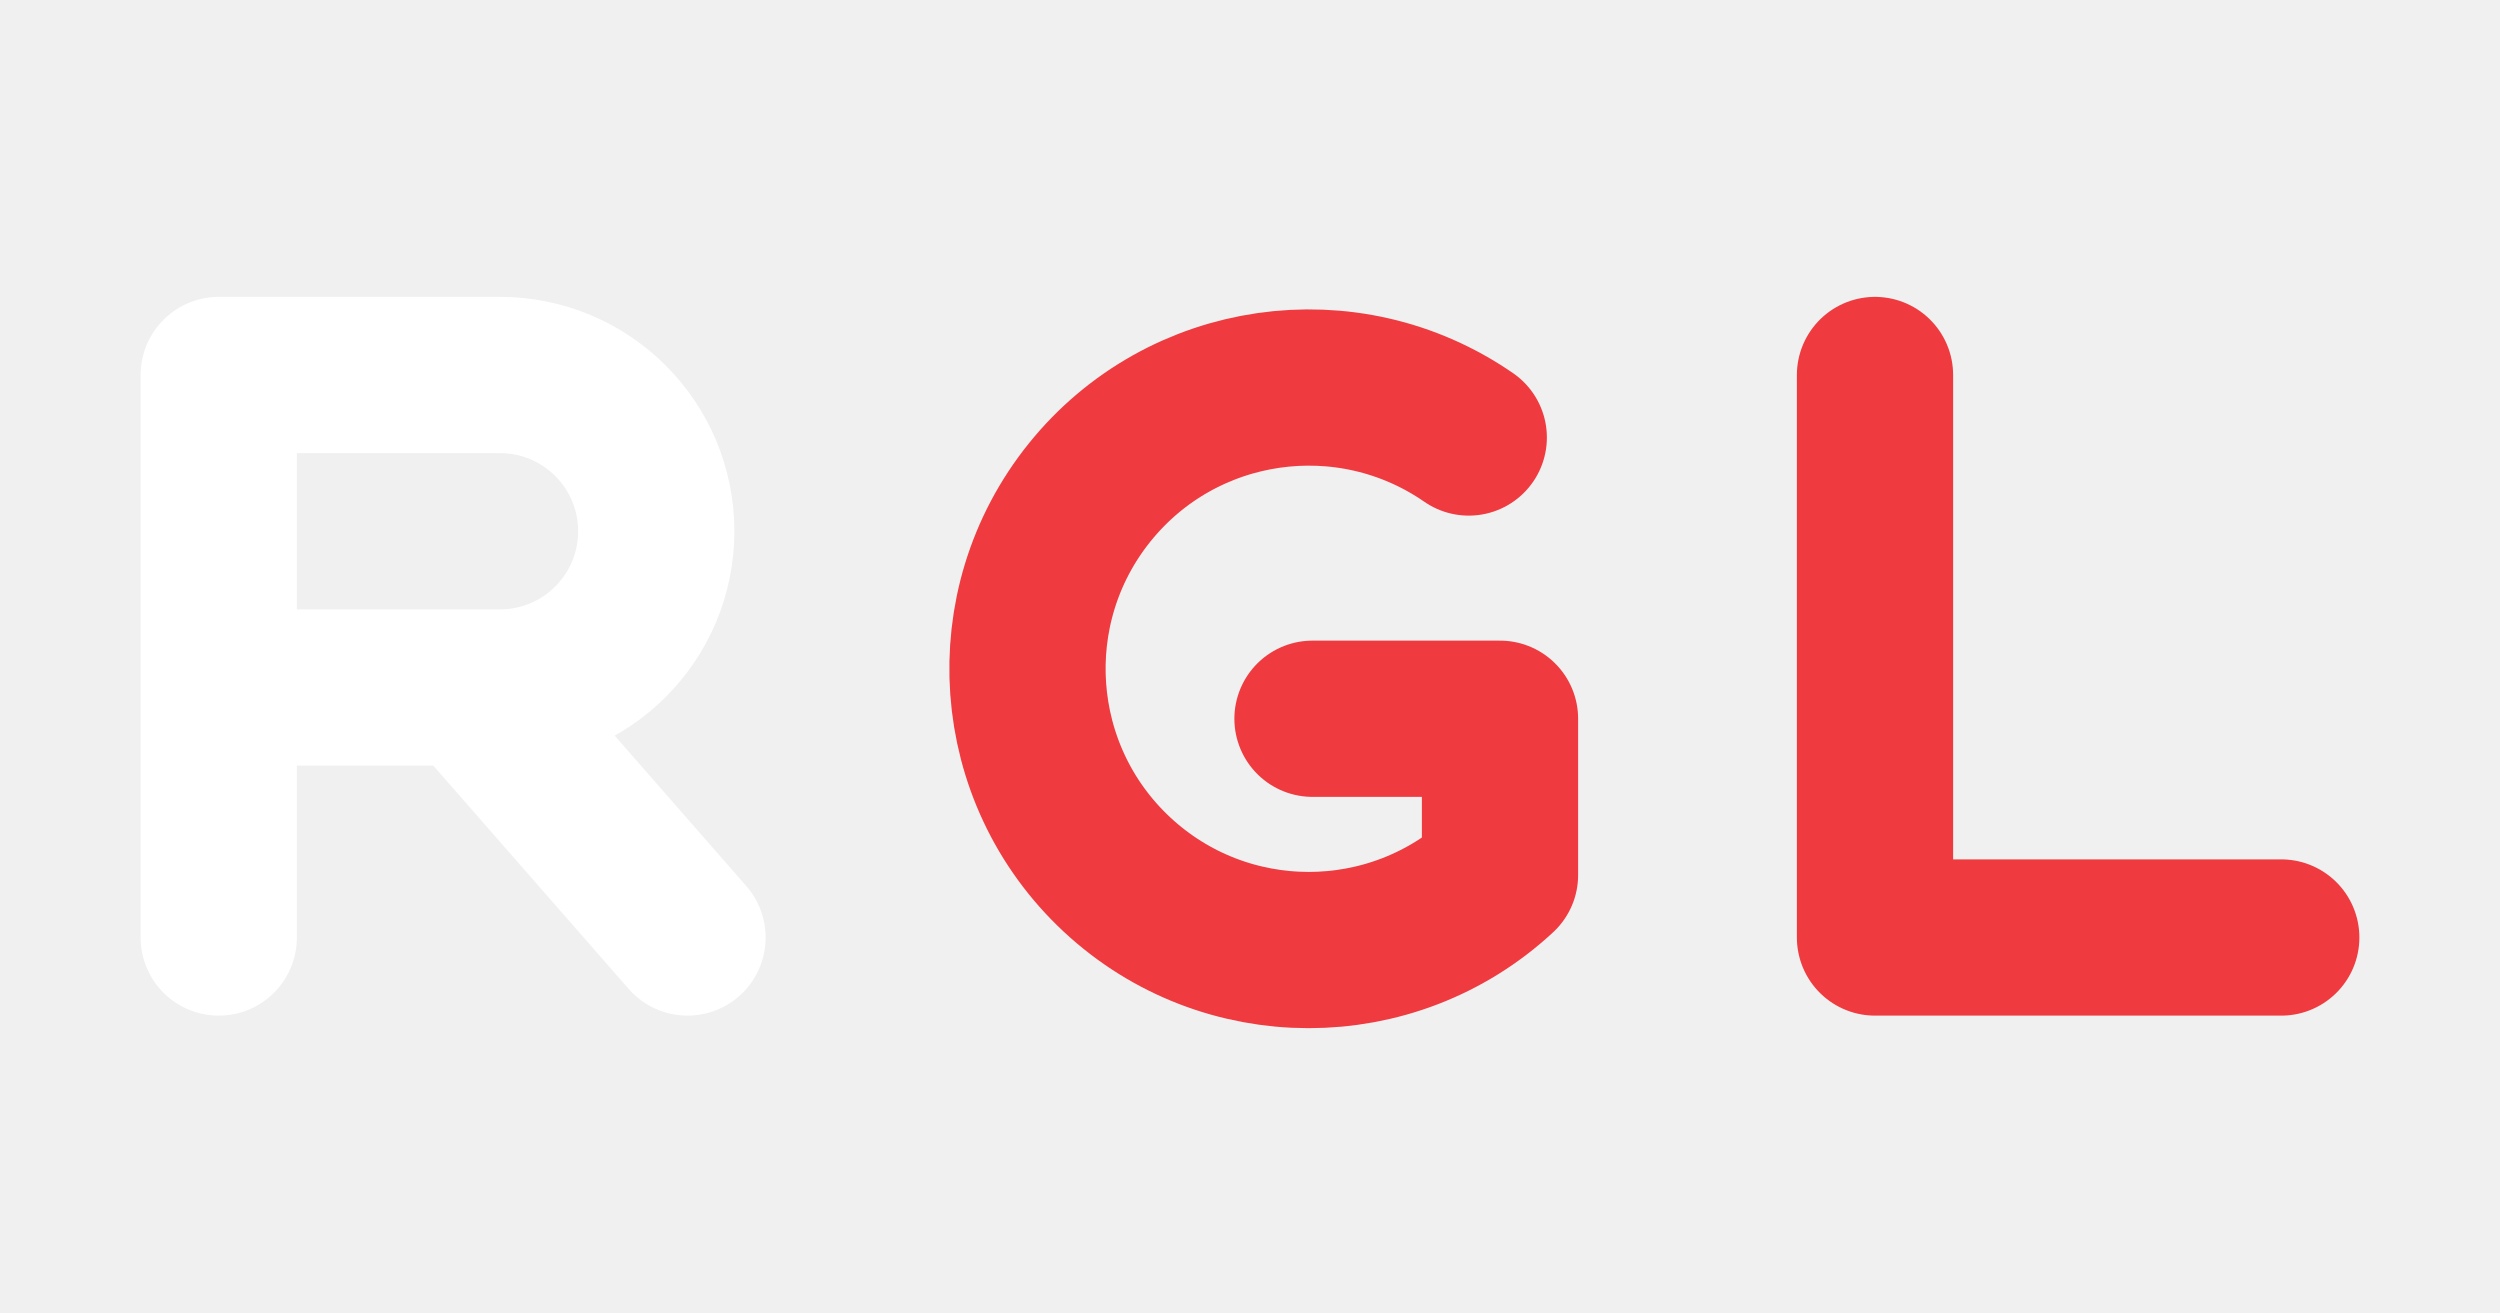
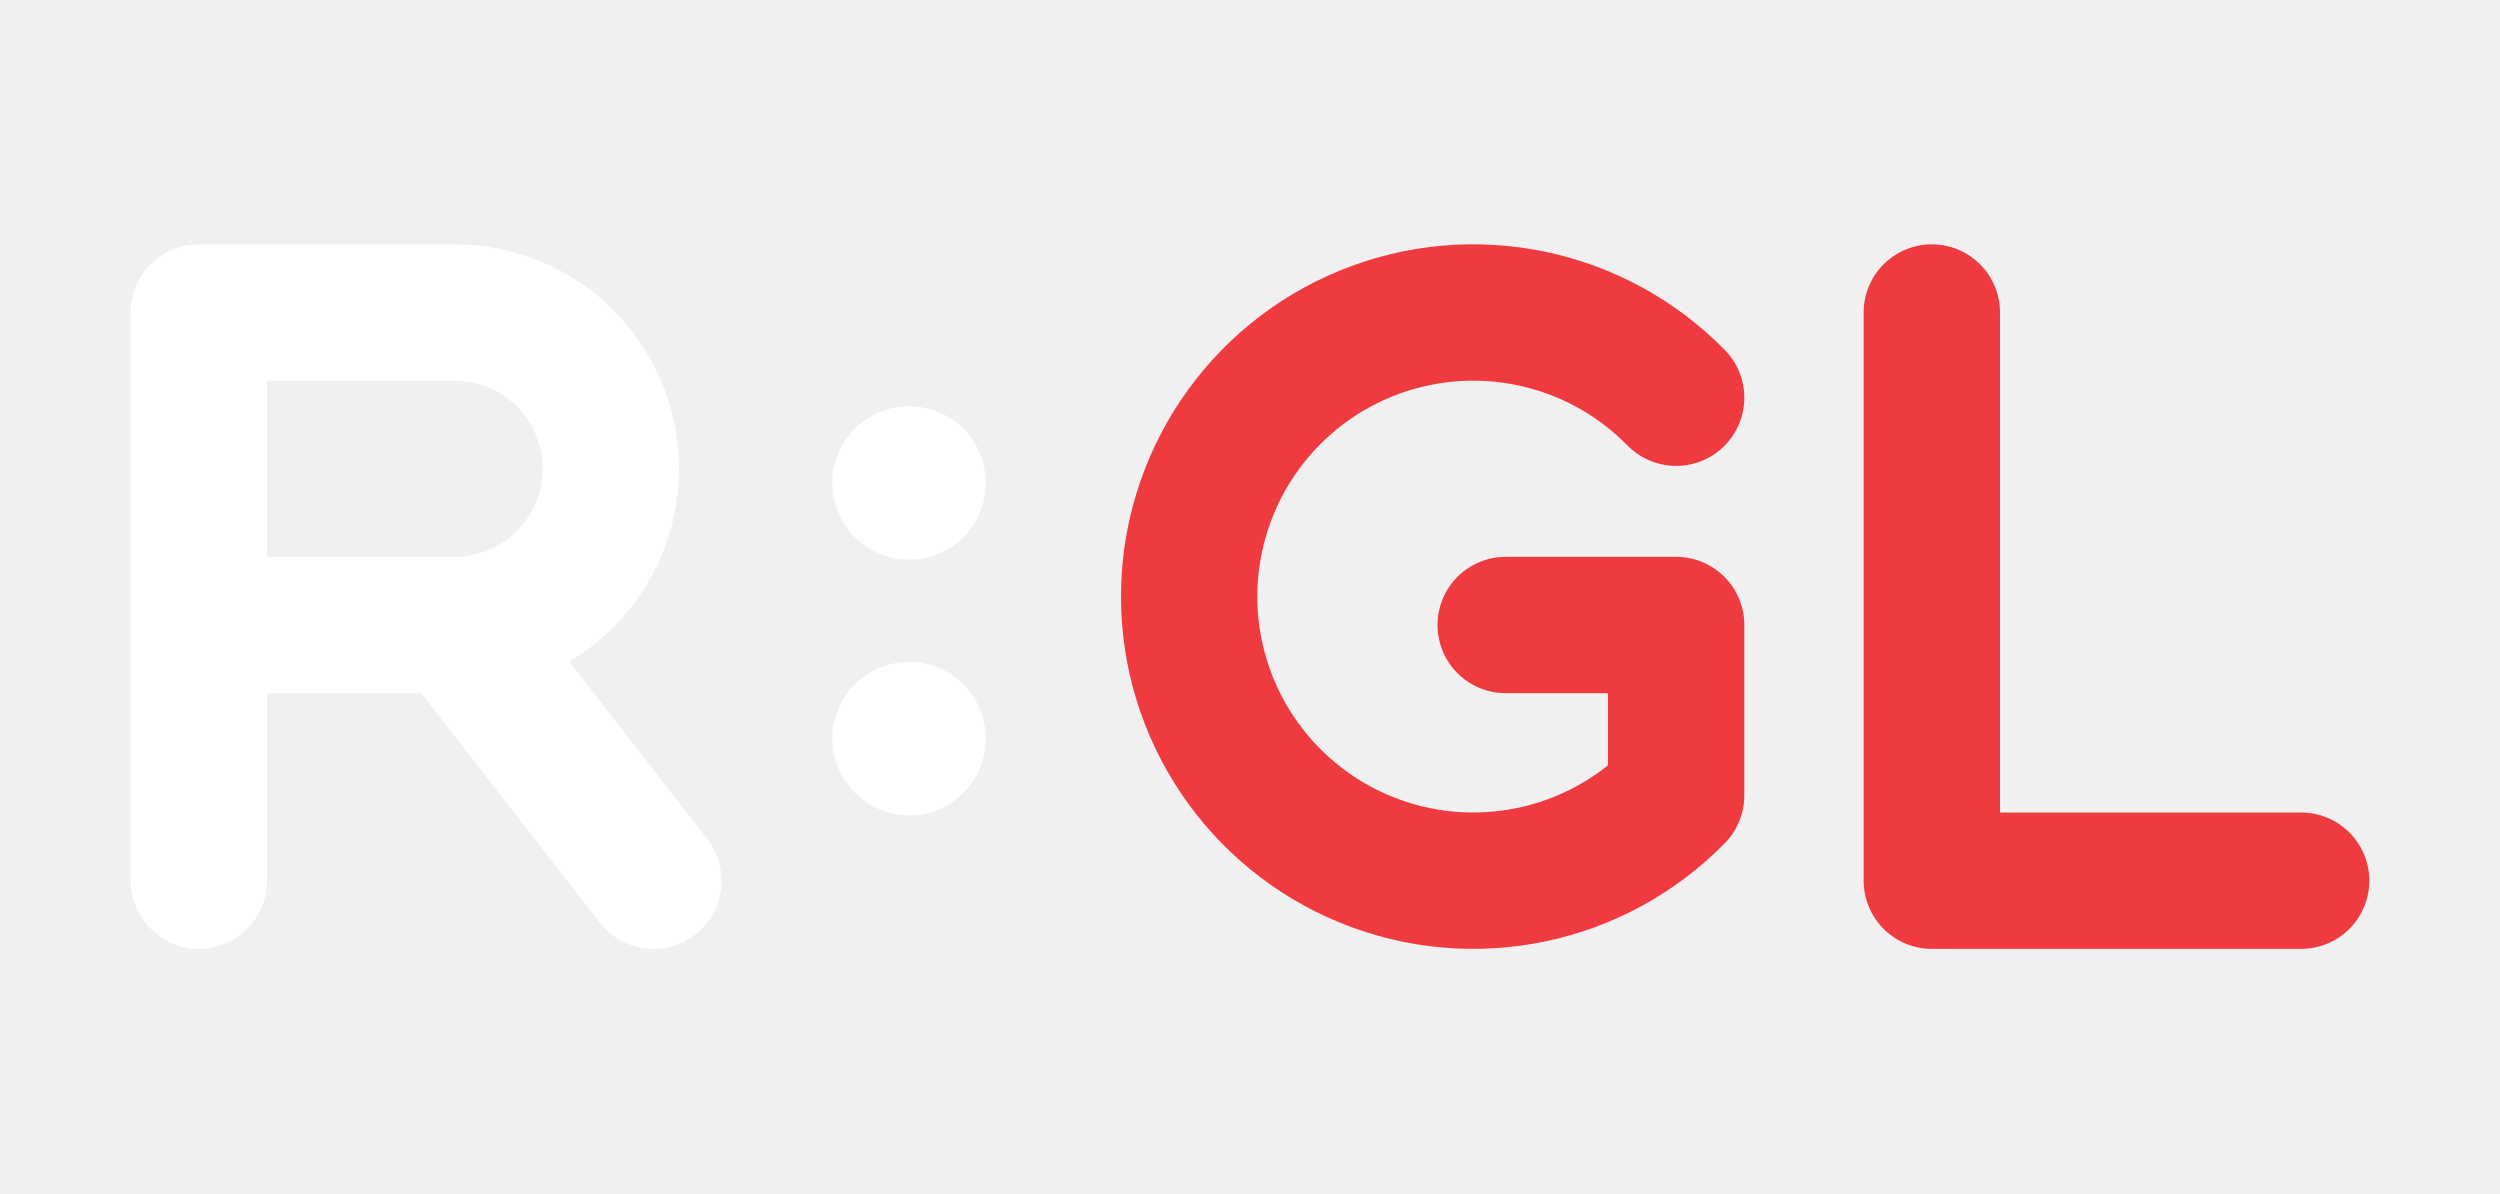
- <svg xmlns="http://www.w3.org/2000/svg" viewBox="0 0 80 42">
-   <g fill="none" stroke-width="5" stroke-linecap="round" stroke-linejoin="round">
-     <path stroke="#fff" d="M7 30V12h9a5 5 0 0 1 0 10H7m8 0 7 8" />
-     <path stroke="#ef3b40" d="M47 14a9 9 0 1 0 1 14v-5h-6m18-11v18h13" />
+ <svg xmlns="http://www.w3.org/2000/svg" viewBox="0 0 88 42">
+   <g fill="none" stroke-linecap="round" stroke-linejoin="round" stroke-width="4.8">
+     <path stroke="#fff" d="M7 31V11h9a5.5 5.5 0 0 1 0 11H7m9 0 7 9" />
+     <path stroke="#ef3b40" d="M59 14a10 10 0 1 0 0 14v-6h-6m15-11v20h13" />
+   </g>
+   <g fill="#fff">
+     <circle cx="32" cy="17" r="2.7" />
+     <circle cx="32" cy="26" r="2.7" />
  </g>
</svg>
